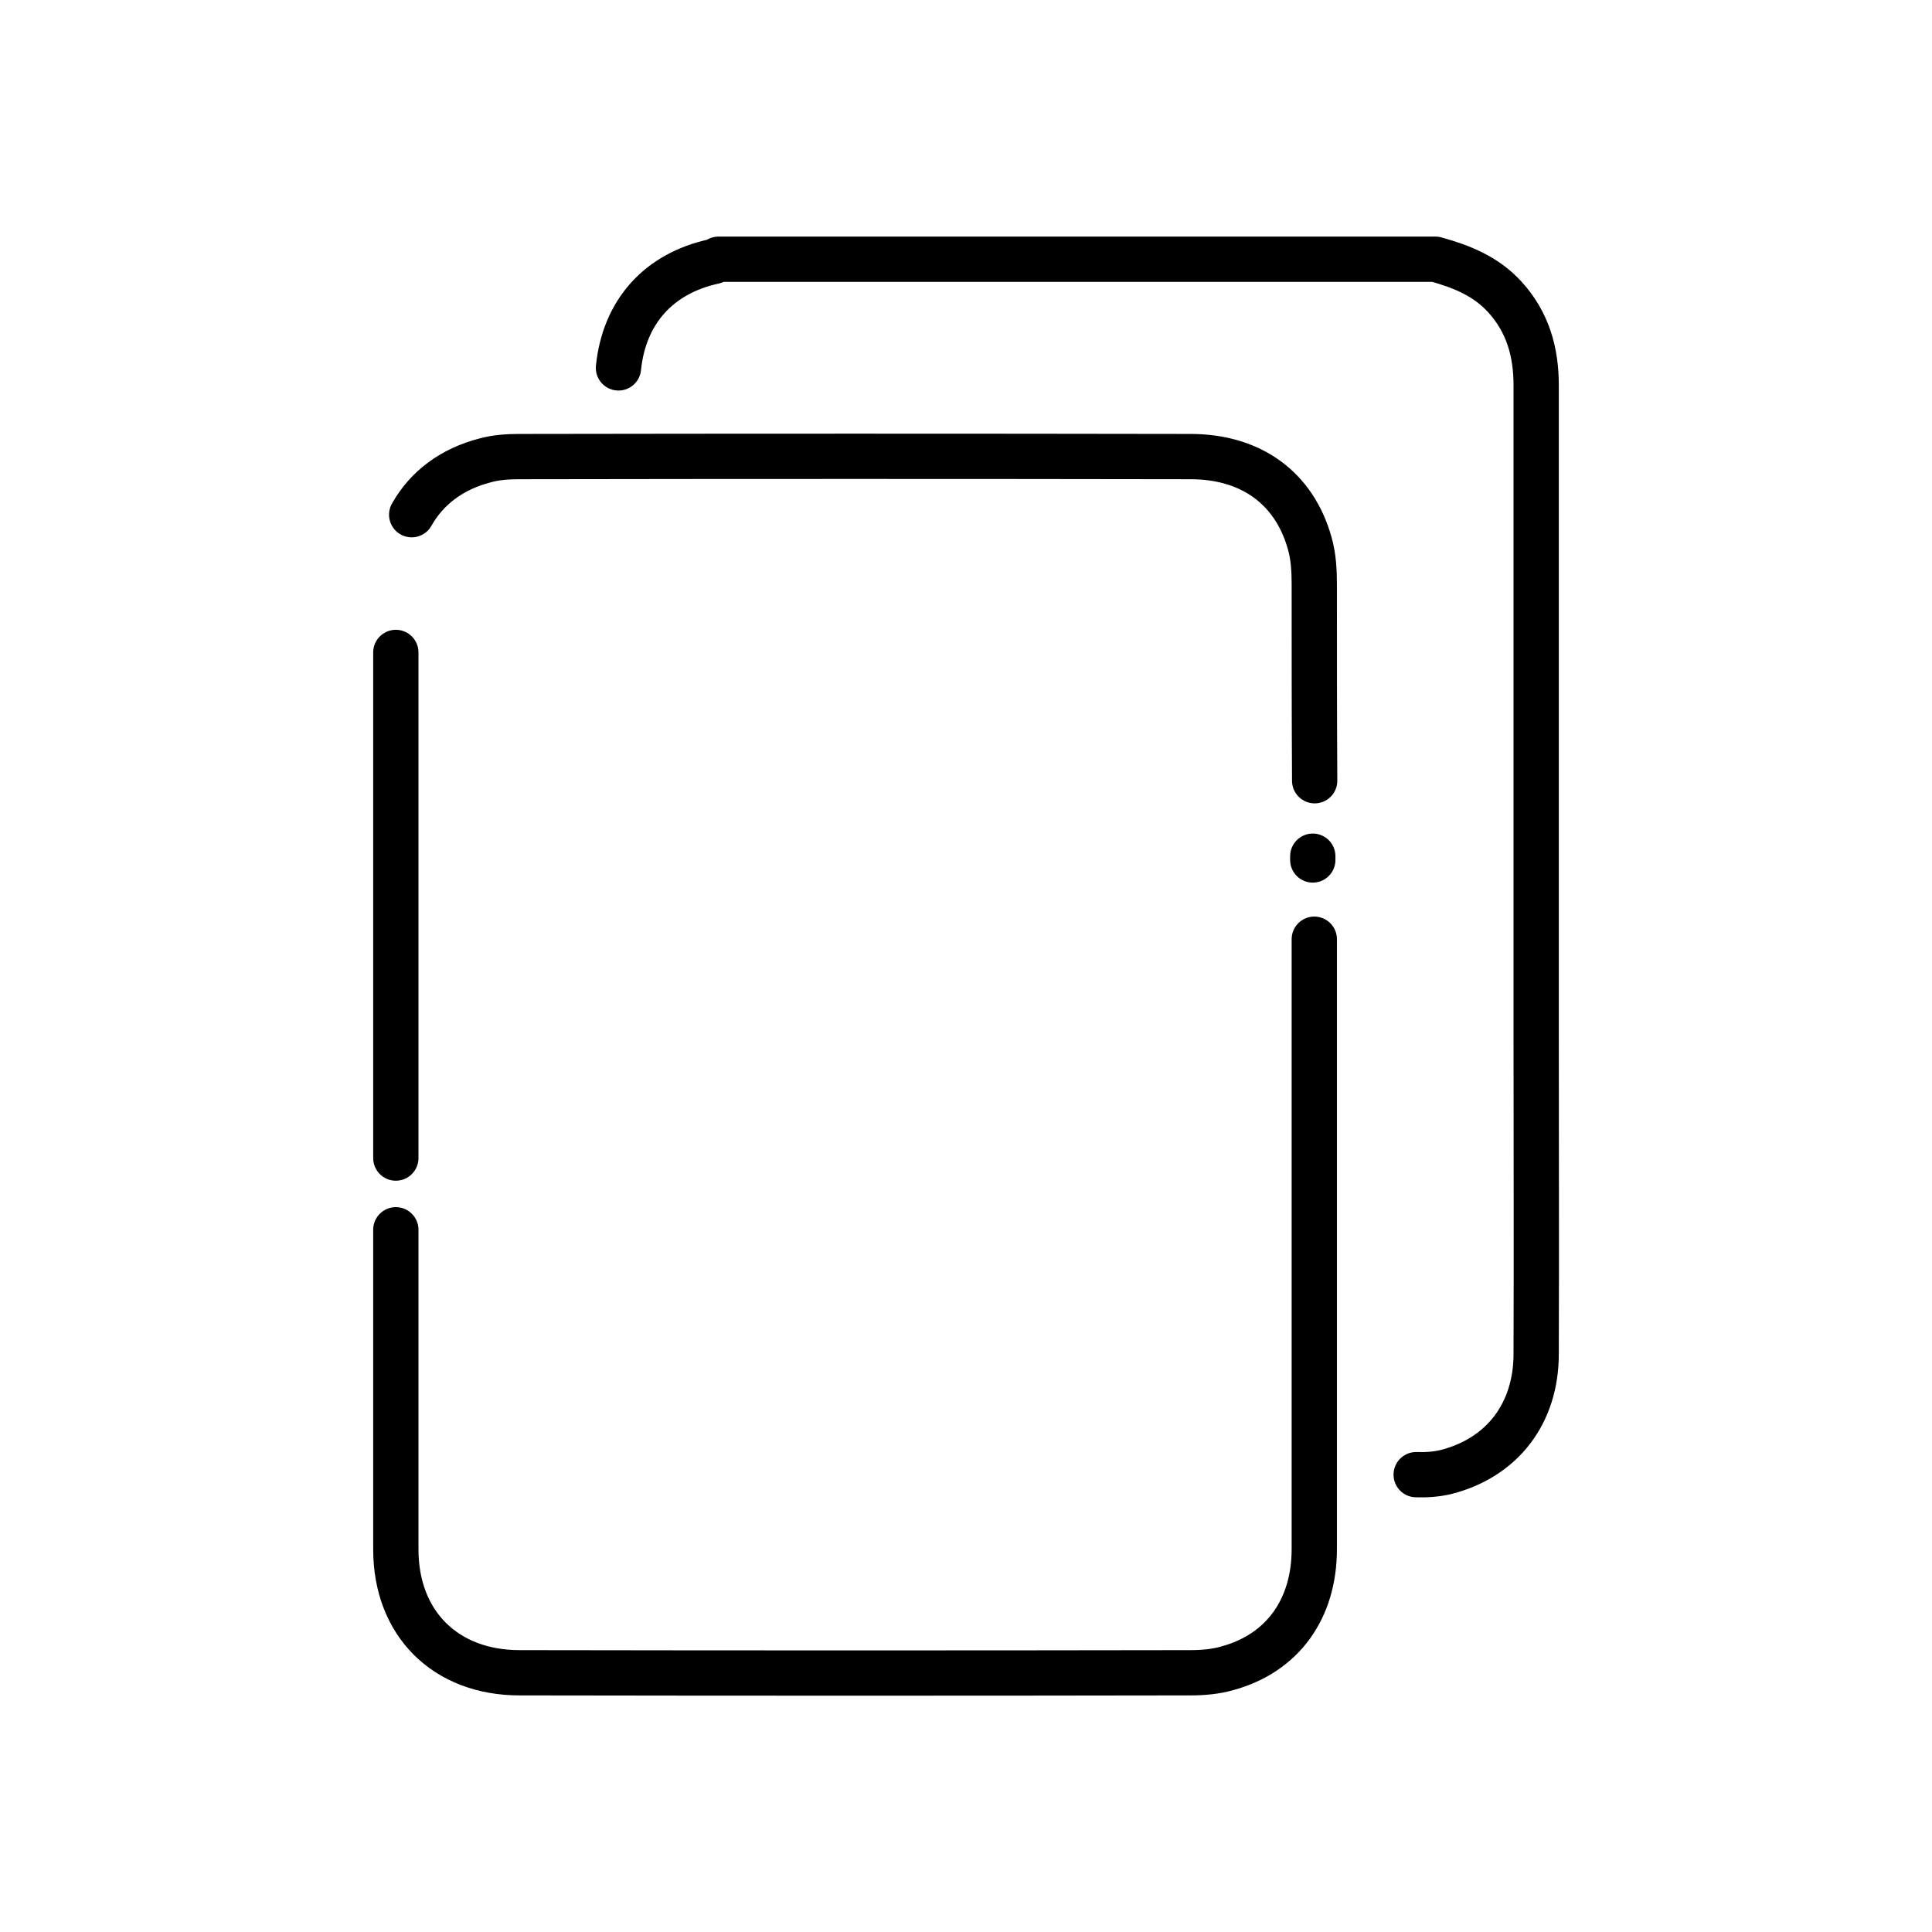
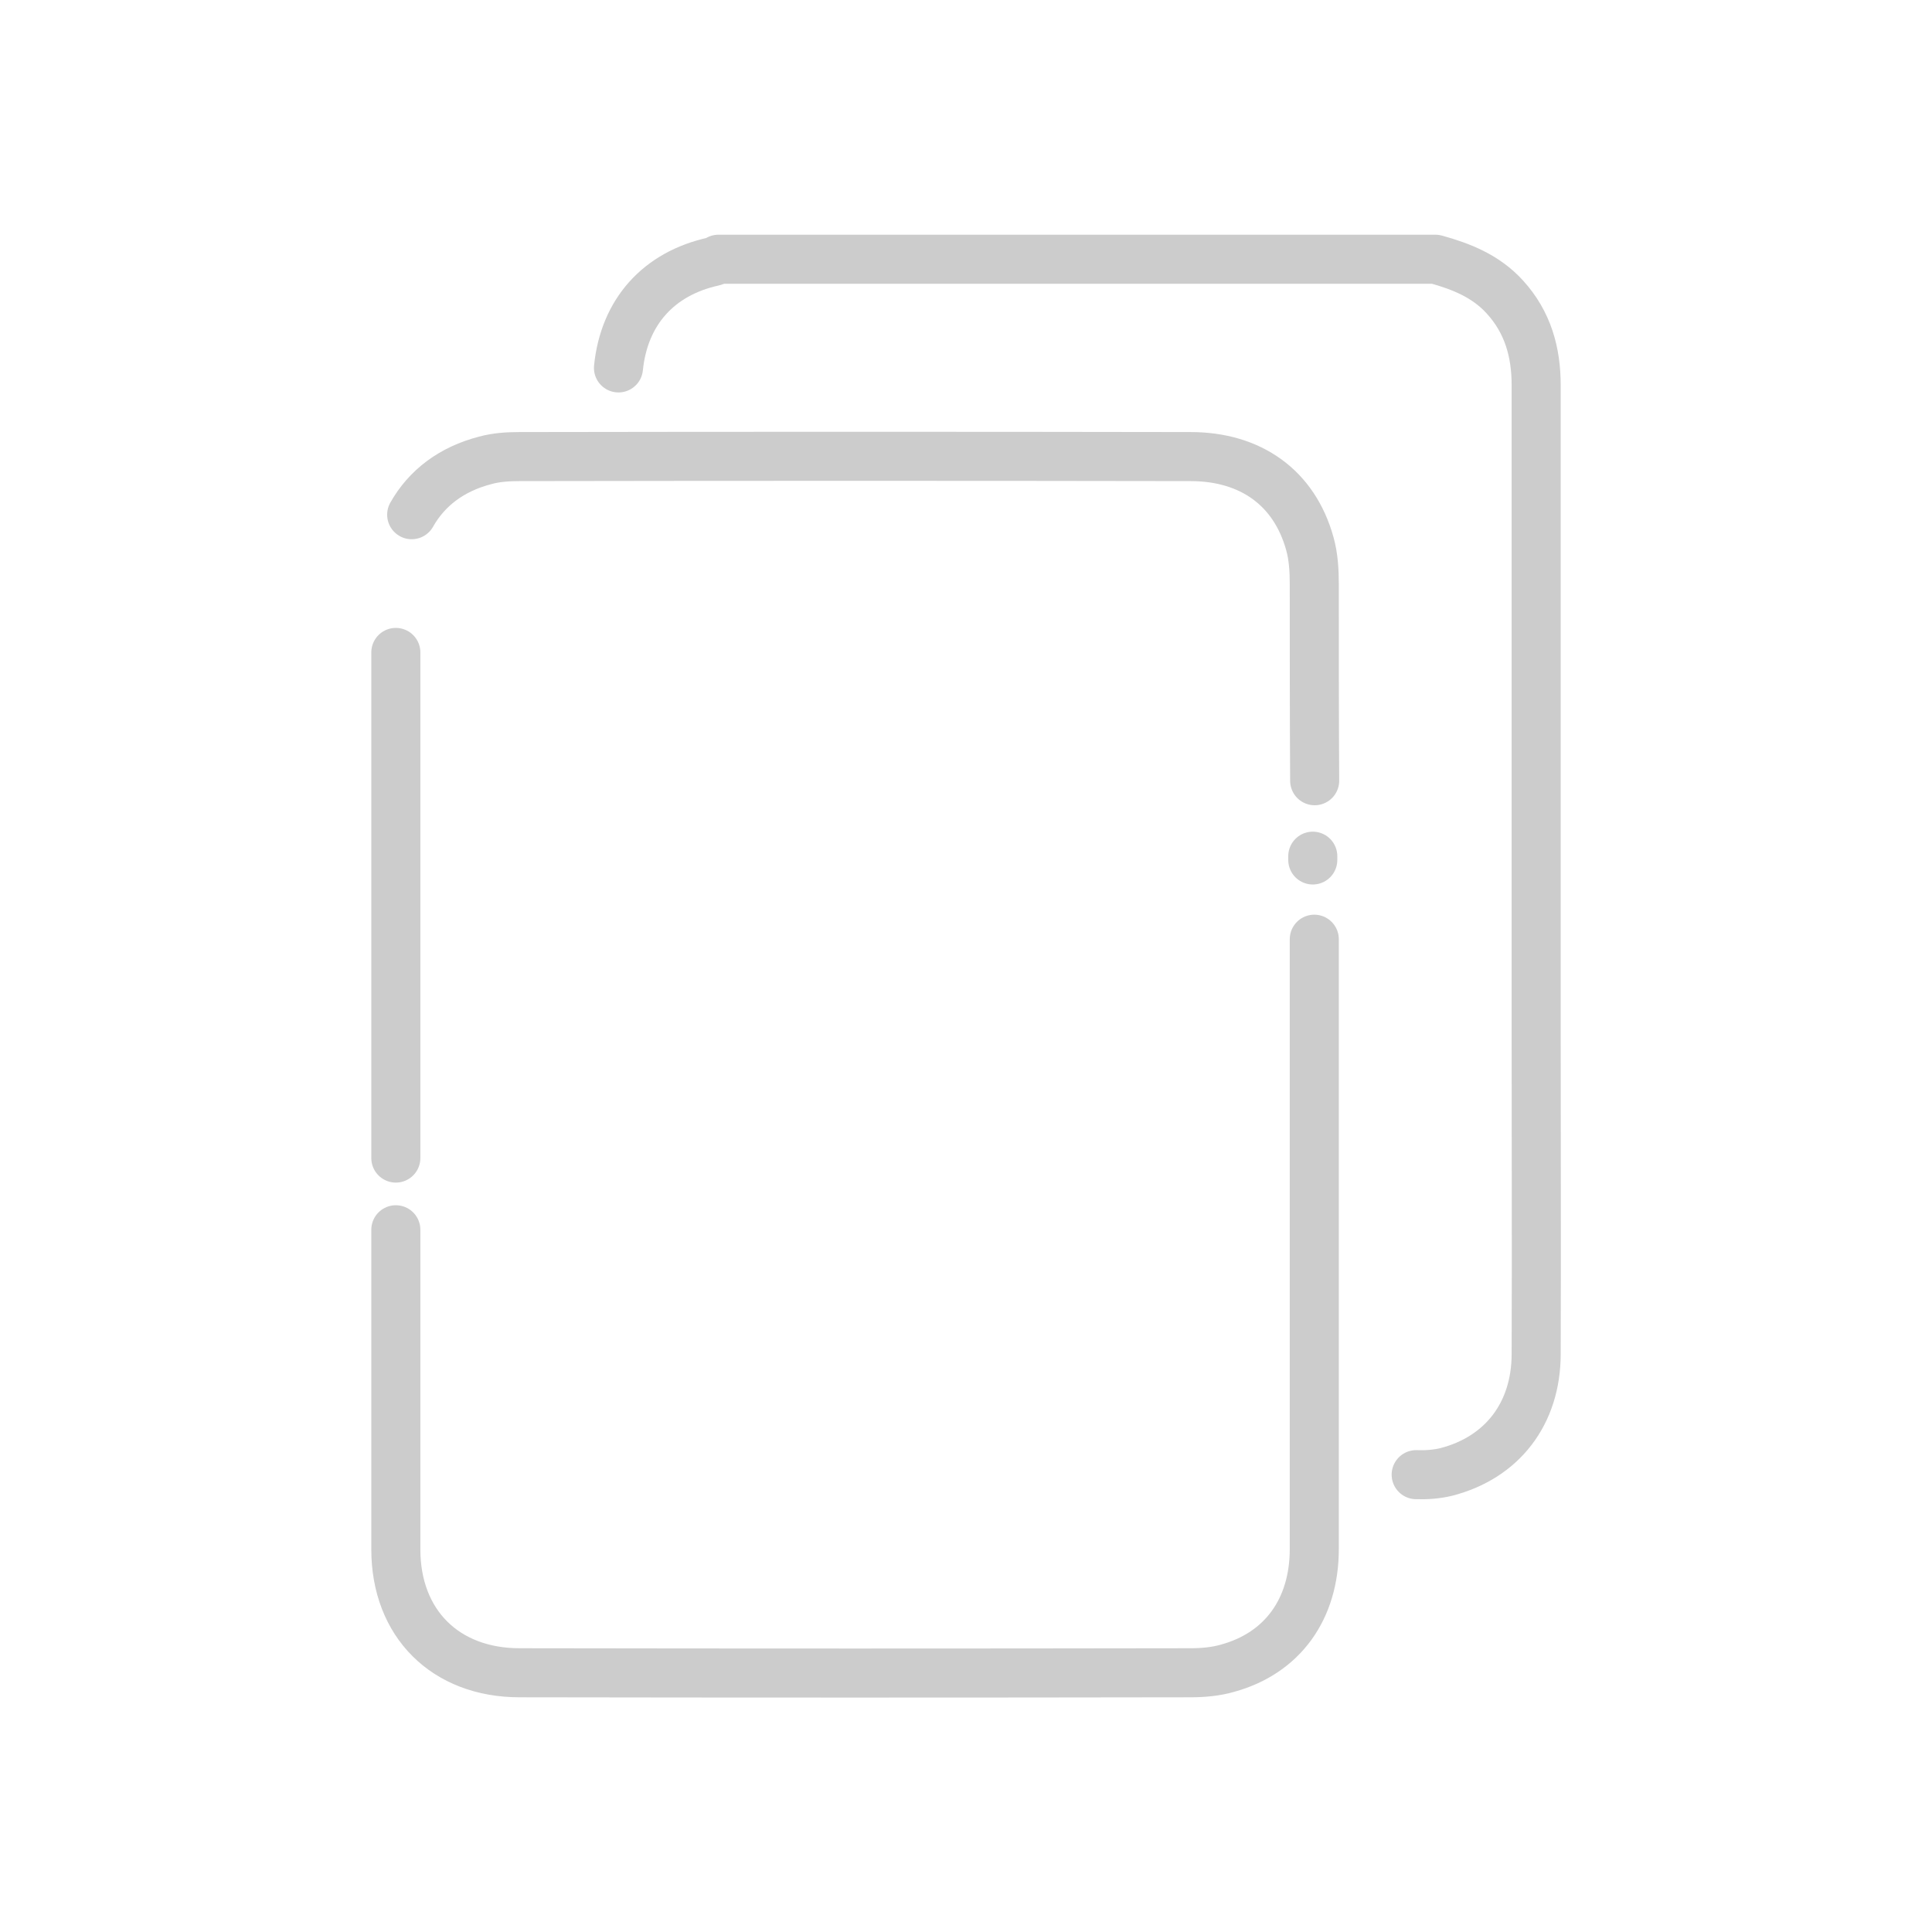
<svg xmlns="http://www.w3.org/2000/svg" id="Layer_1" style="enable-background:new 0 0 512 512;" version="1.1" viewBox="0 0 512 512" xml:space="preserve">
  <style type="text/css">
- 	.st0{fill:none;stroke:#000000;stroke-width:12;stroke-linecap:round;stroke-linejoin:round;stroke-miterlimit:10;}
+ 	.st0{fill:none;stroke:#cccccc;stroke-width:13;stroke-linecap:round;stroke-linejoin:round;stroke-miterlimit:10;}
</style>
  <g>
    <path class="st0" d="M163.9,97.5c1.5-14.8,10.6-25,25.2-28.2c0.5-0.1,0.9-0.4,1.3-0.6c63.3,0,126.7,0,190,0   c6.9,1.9,13.4,4.5,18.4,10c6.1,6.7,8.3,14.6,8.3,23.4c0,57.5,0,114.9,0,172.4c0,28.1,0.1,56.2,0,84.3c0,15.8-9,27.5-23.9,31.3   c-2.5,0.6-5.3,0.8-7.9,0.7" />
    <path class="st0" d="M109.1,136.4c4-7.1,10.6-12.1,19.5-14.4c2.9-0.8,6-1,9.1-1c59.3-0.1,118.5-0.1,177.8,0c16,0,27.5,8.3,31.6,23   c1,3.5,1.2,7.3,1.2,10.9c0,17.3,0,34.7,0.1,52" />
    <path class="st0" d="M347.9,226.9c0,0.3,0,0.7,0,1" />
    <path class="st0" d="M348.3,248.9c0,12.4,0,21,0,33.4c0,42.7,0,85.5,0,128.2c0,15.9-8.4,27.6-23,31.6c-3.1,0.9-6.5,1.2-9.8,1.2   c-59.3,0.1-118.5,0.1-177.8,0c-19.7,0-32.8-13.1-32.8-32.7c0-28.2,0-56.5,0-84.7" />
    <path class="st0" d="M104.9,306.9c0-44.7,0-89.3,0-134" />
  </g>
</svg>
